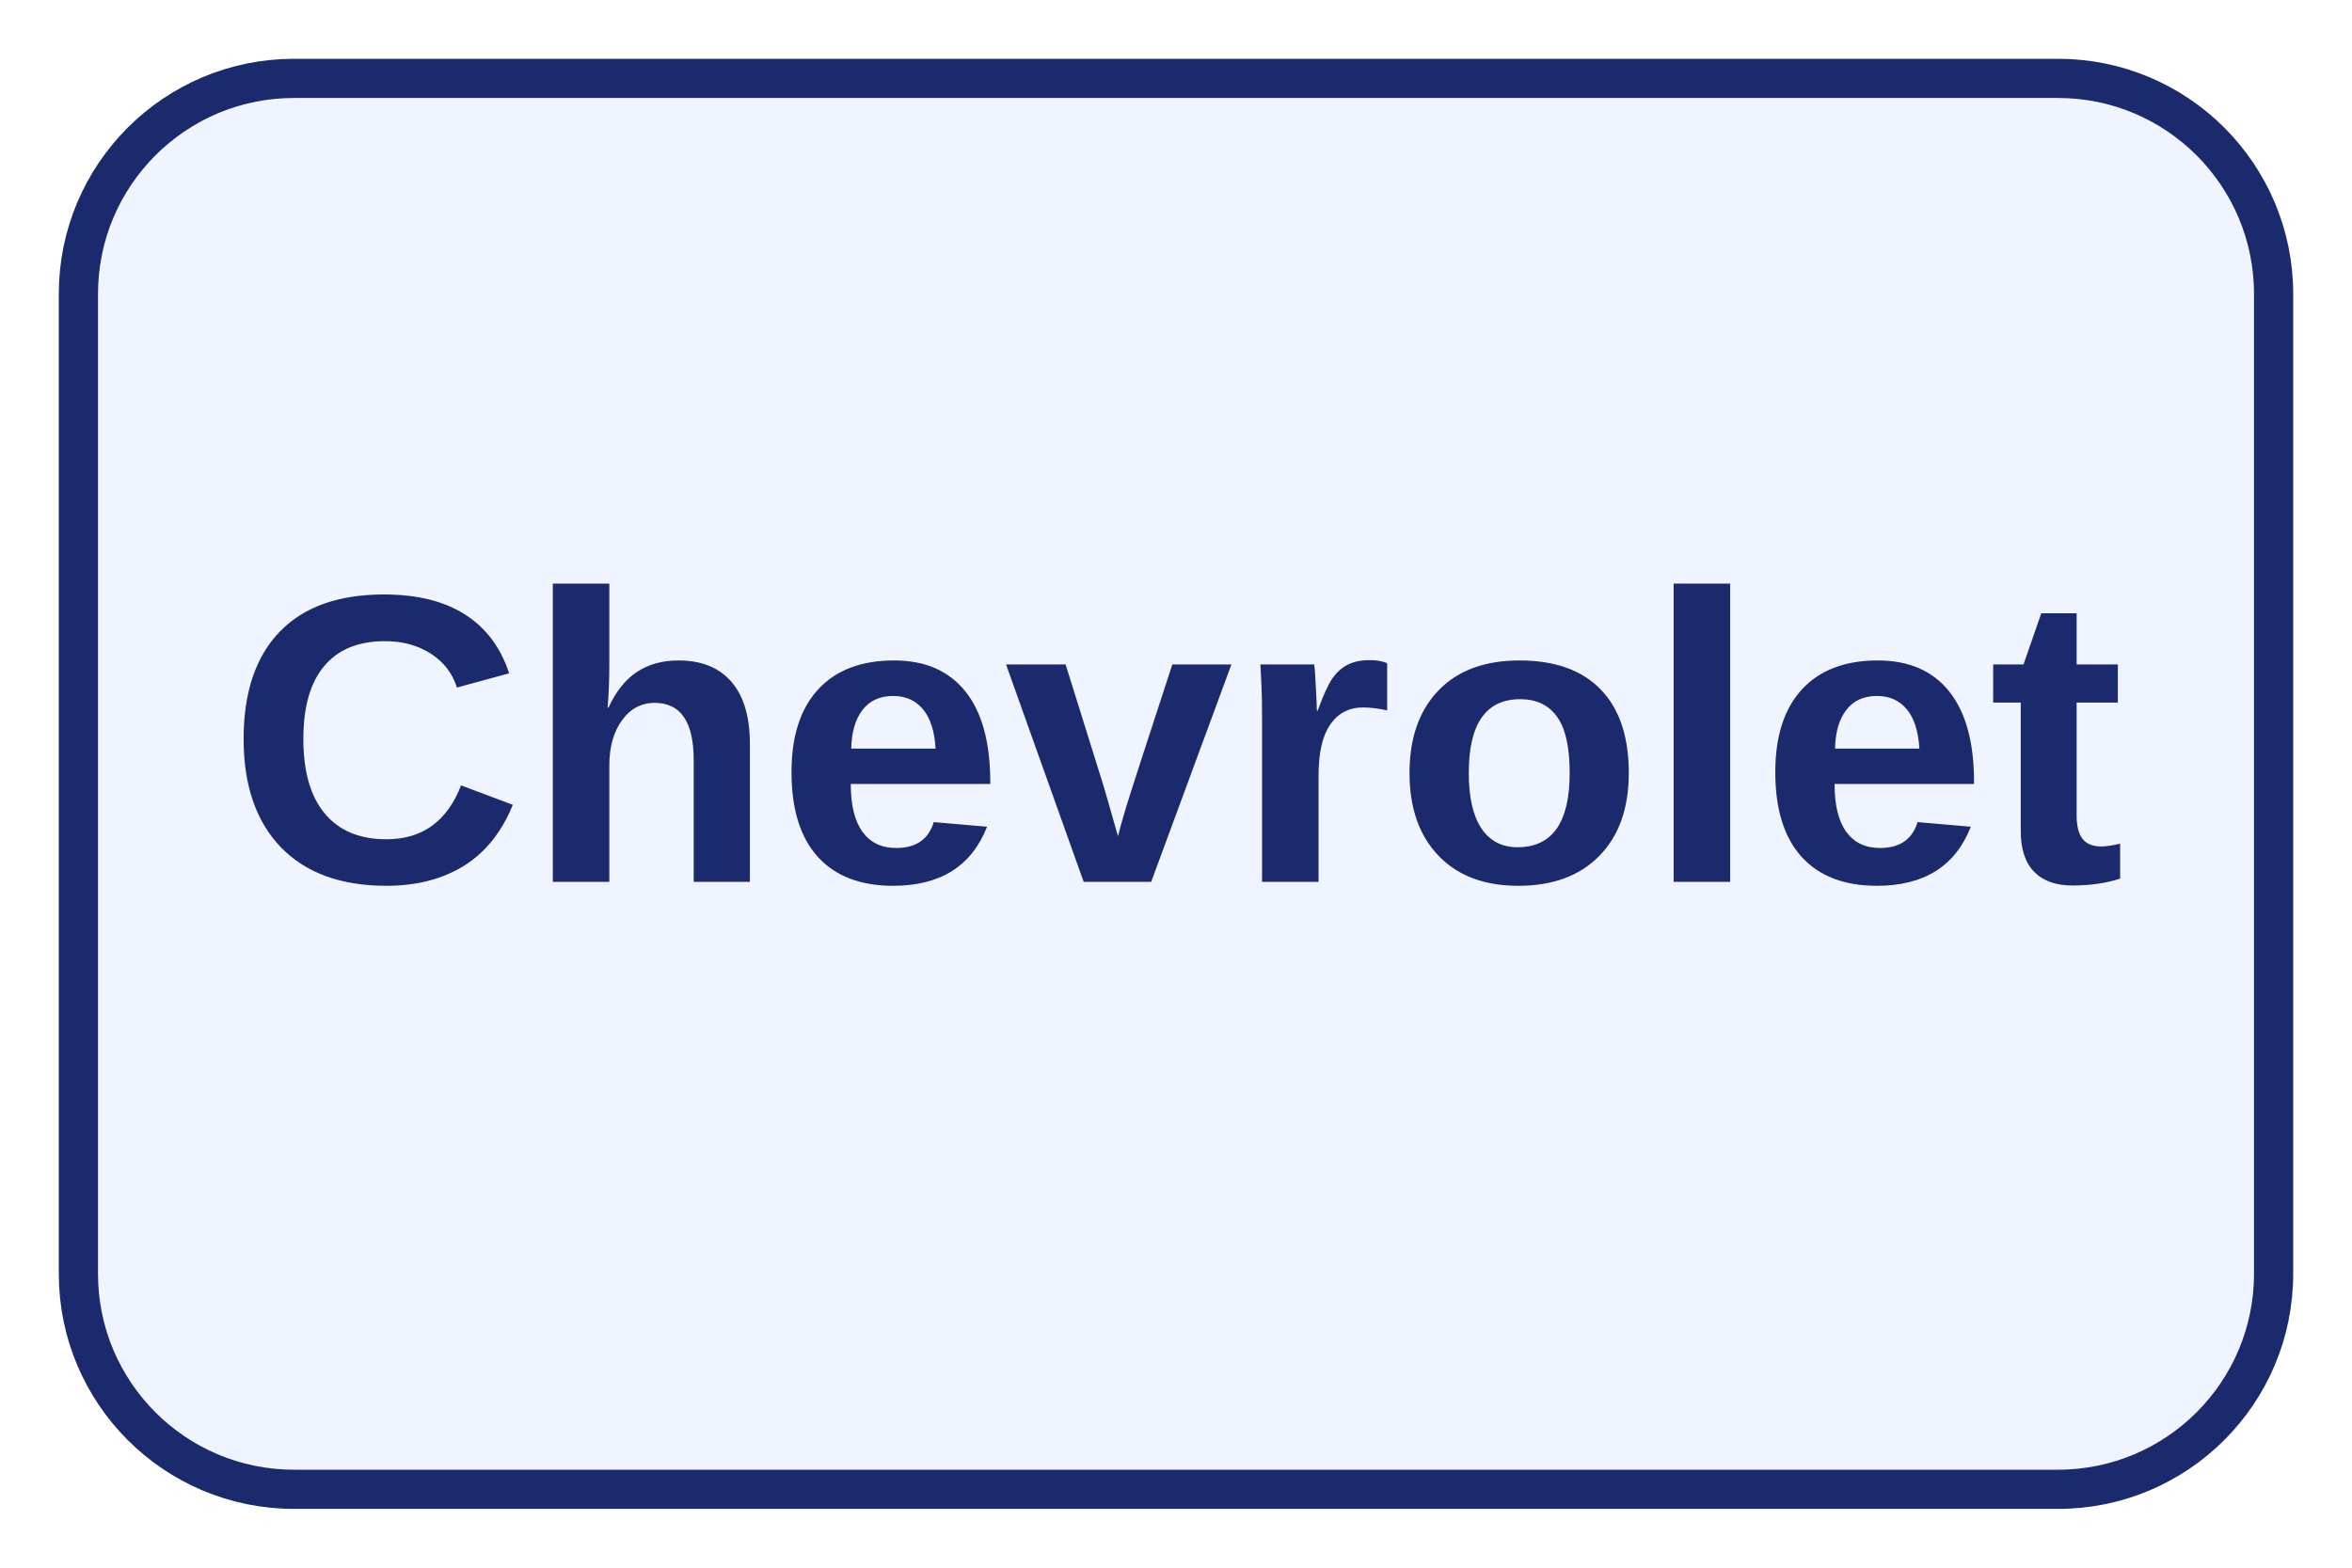
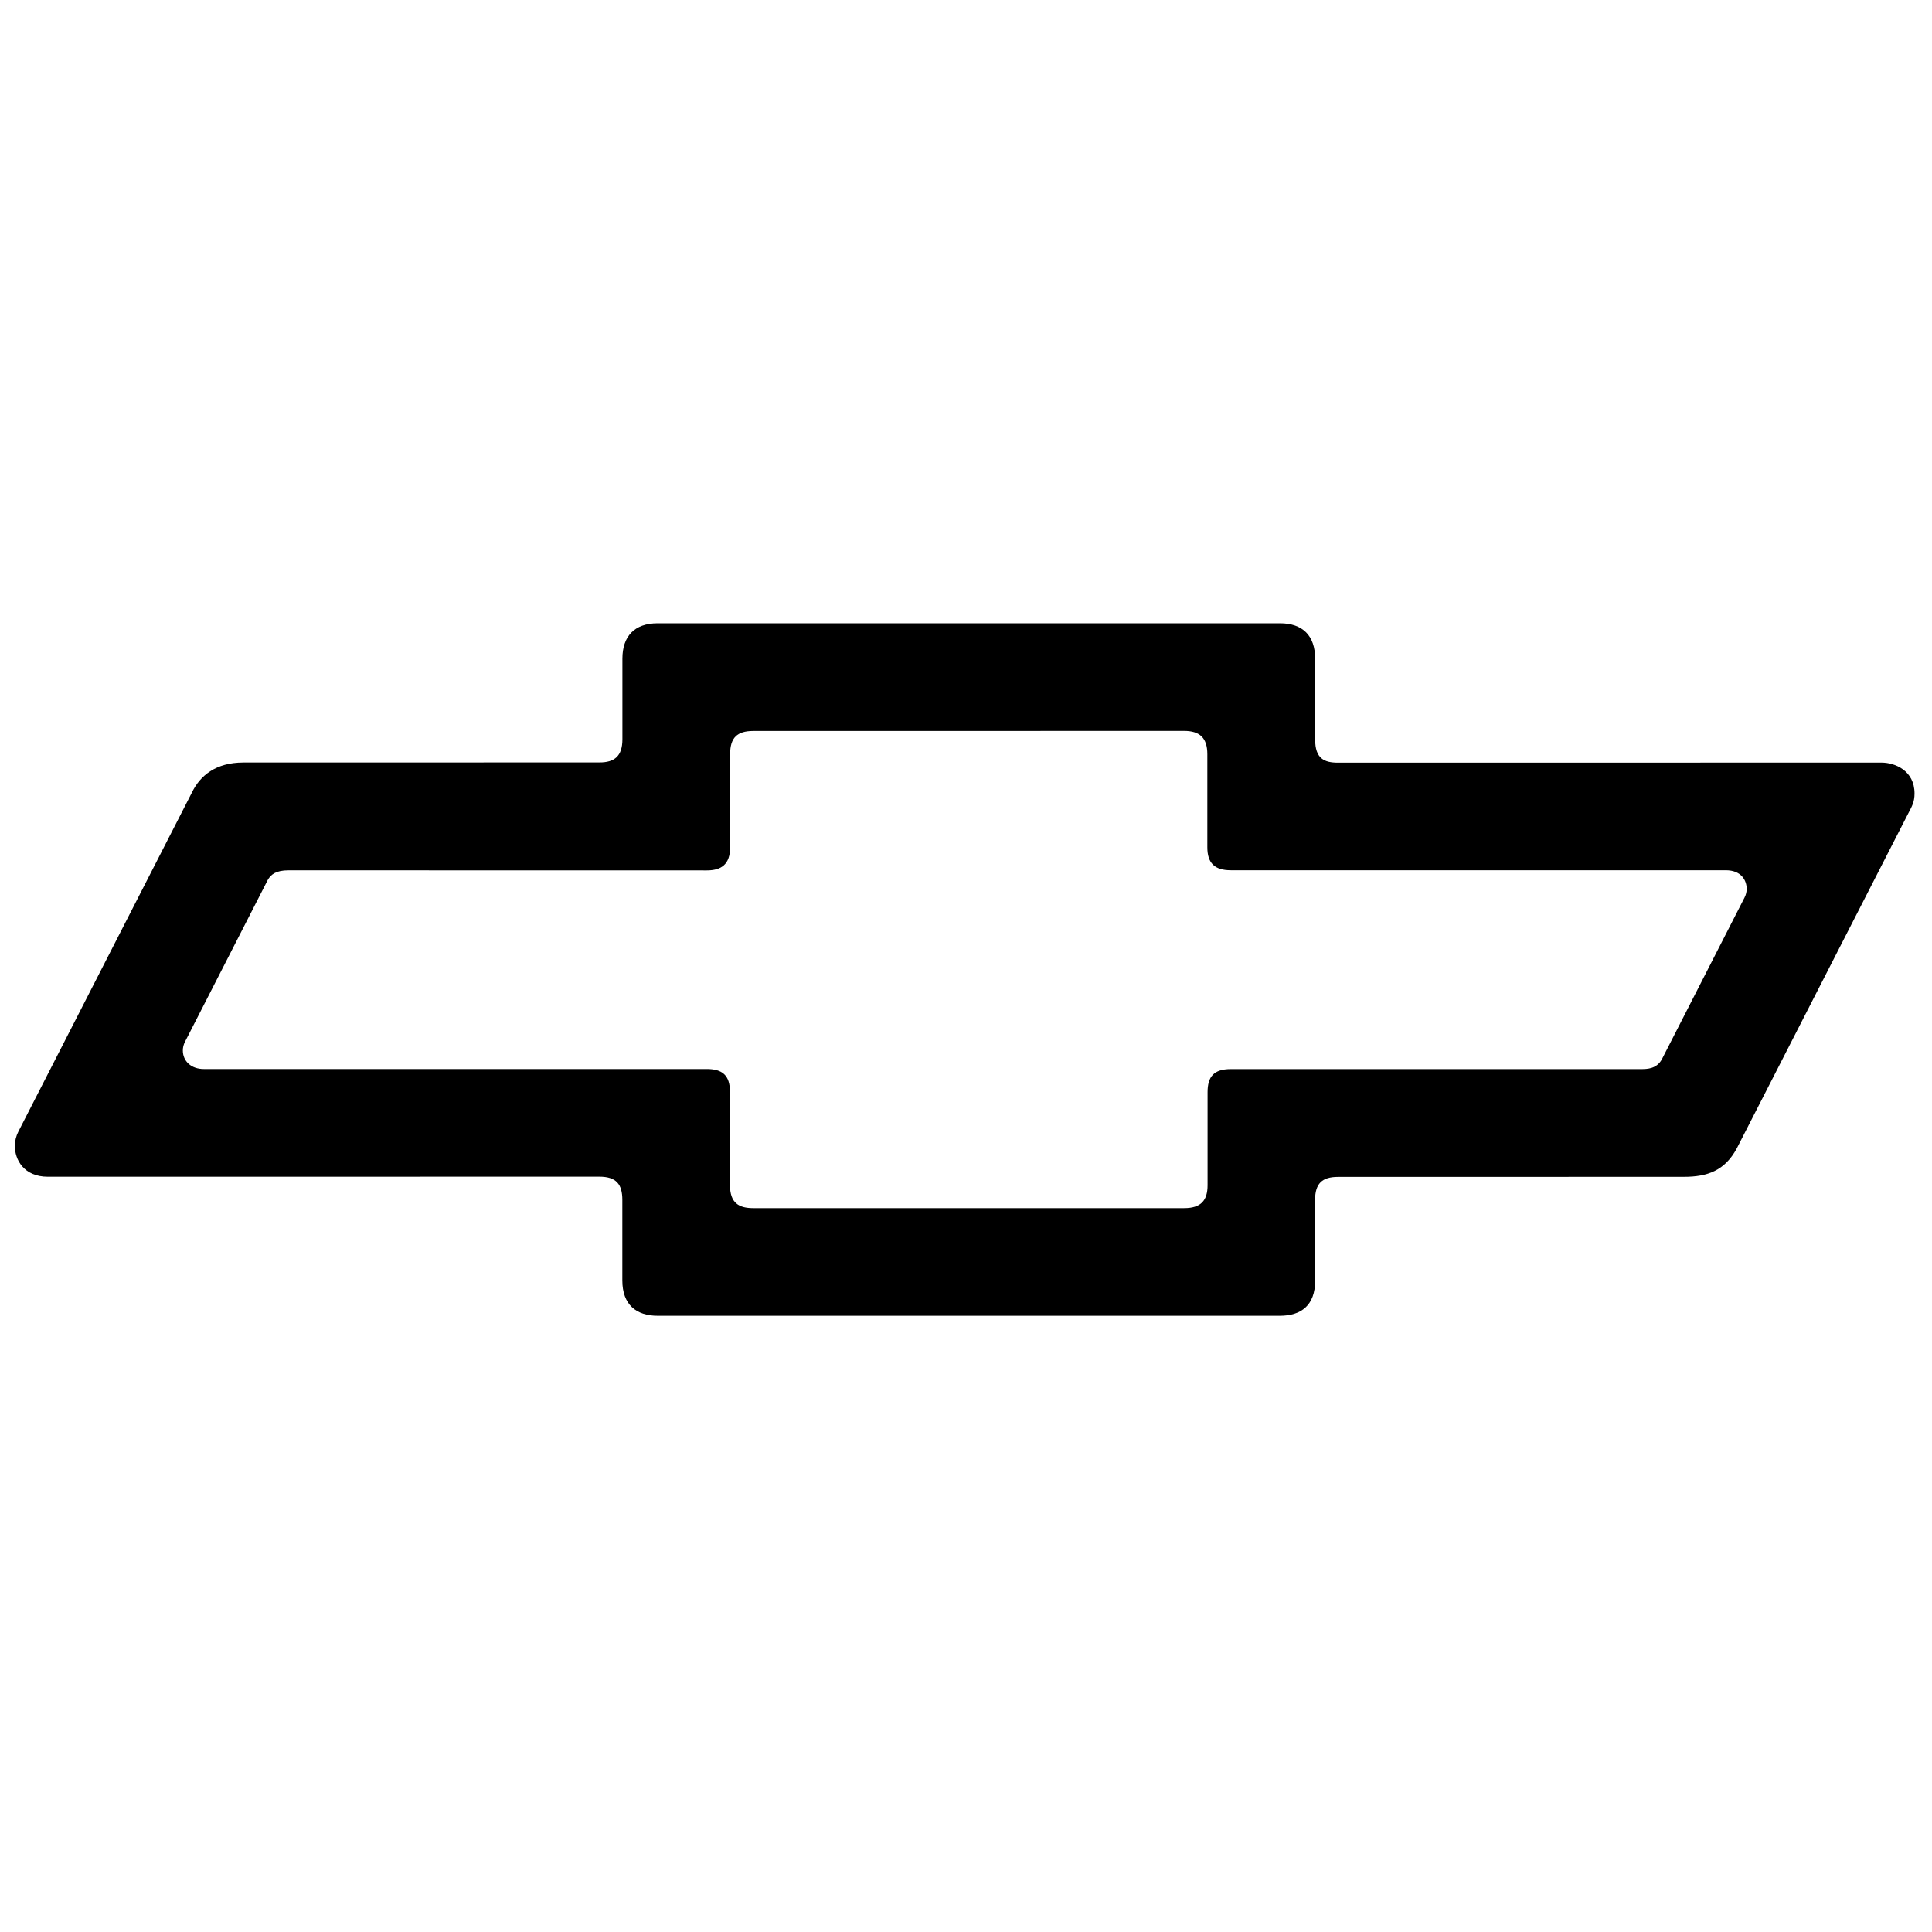
- <svg xmlns="http://www.w3.org/2000/svg" viewBox="0 0 240 160" width="240" height="160">
-   <rect x="8" y="8" rx="22" ry="22" width="224" height="144" fill="#f0f4ff" stroke="#1a2a6c" stroke-width="4" />
-   <g font-family="Arial, Helvetica, sans-serif" text-anchor="middle">
-     <text x="120" y="90" font-size="42" fill="#1a2a6c" font-weight="700">Chevrolet</text>
-   </g>
+ <svg xmlns="http://www.w3.org/2000/svg" version="1.1" id="Layer_1" x="0px" y="0px" viewBox="0 0 2500 2500" style="enable-background:new 0 0 2500 2500;" xml:space="preserve" width="20px" height="20px">
+   <path d="M2434.7,986.8l-703.3,0.1c-17.9,0-29.6-5.3-29.6-30l0-104.4c0-30.1-16.2-46-45.6-46H851c-30.1,0-45.6,17-45.6,45.7l0,104.4  c0,22-10.4,30-29.7,30l-460.9,0.1c-35.3,0-55.9,16.8-66.5,38.9L23.8,1464.2c-2.9,5.6-4.6,12.1-4.6,18.7c0,17.3,11.3,39.8,42.8,39.8  l713.6-0.1c22,0,29.7,10,29.7,30l0,104.3c0,31.5,18.2,45.7,45.7,45.7h805.1c27.4,0,45.7-13.3,45.7-45.4l-0.1-104.3  c0-21.3,9-30,29.6-30l447.6-0.1c30.8,0,53-8.1,68.5-36.8l221.9-433.5c4.9-9.4,8.1-14.7,8.1-25.8  C2477.4,997.1,2452,986.8,2434.7,986.8z M2257.4,1161.5l-107,209.3c-6.7,12.2-18.6,12.6-27,12.6h-530.8c-22,0-30,9.9-30,29.9  l0,120.4c0,19.9-8.8,29.6-30.2,29.6H974.7c-18.7,0-30.1-6.6-30.1-29.9l0-120.3c0-22-10.1-29.8-30.1-29.8H263.6c-16,0-27-10-27-24  c0-4.1,1-7.8,2.8-11.3l107-209.2c4.1-7.3,10.8-12.6,26.9-12.6l541.2,0.1c18.7,0,30.3-7.5,30.3-30.2V975.7c0-21.3,9.3-29.8,29.9-29.8  l557.6-0.1h0c20,0,30,8.9,30,30.2v120.3c0,20.7,9.6,29.8,30.3,29.8h640.5c20.4,0,27.1,13.4,27.1,24.1  C2260.2,1154.1,2259.2,1158,2257.4,1161.5z" />
</svg>
